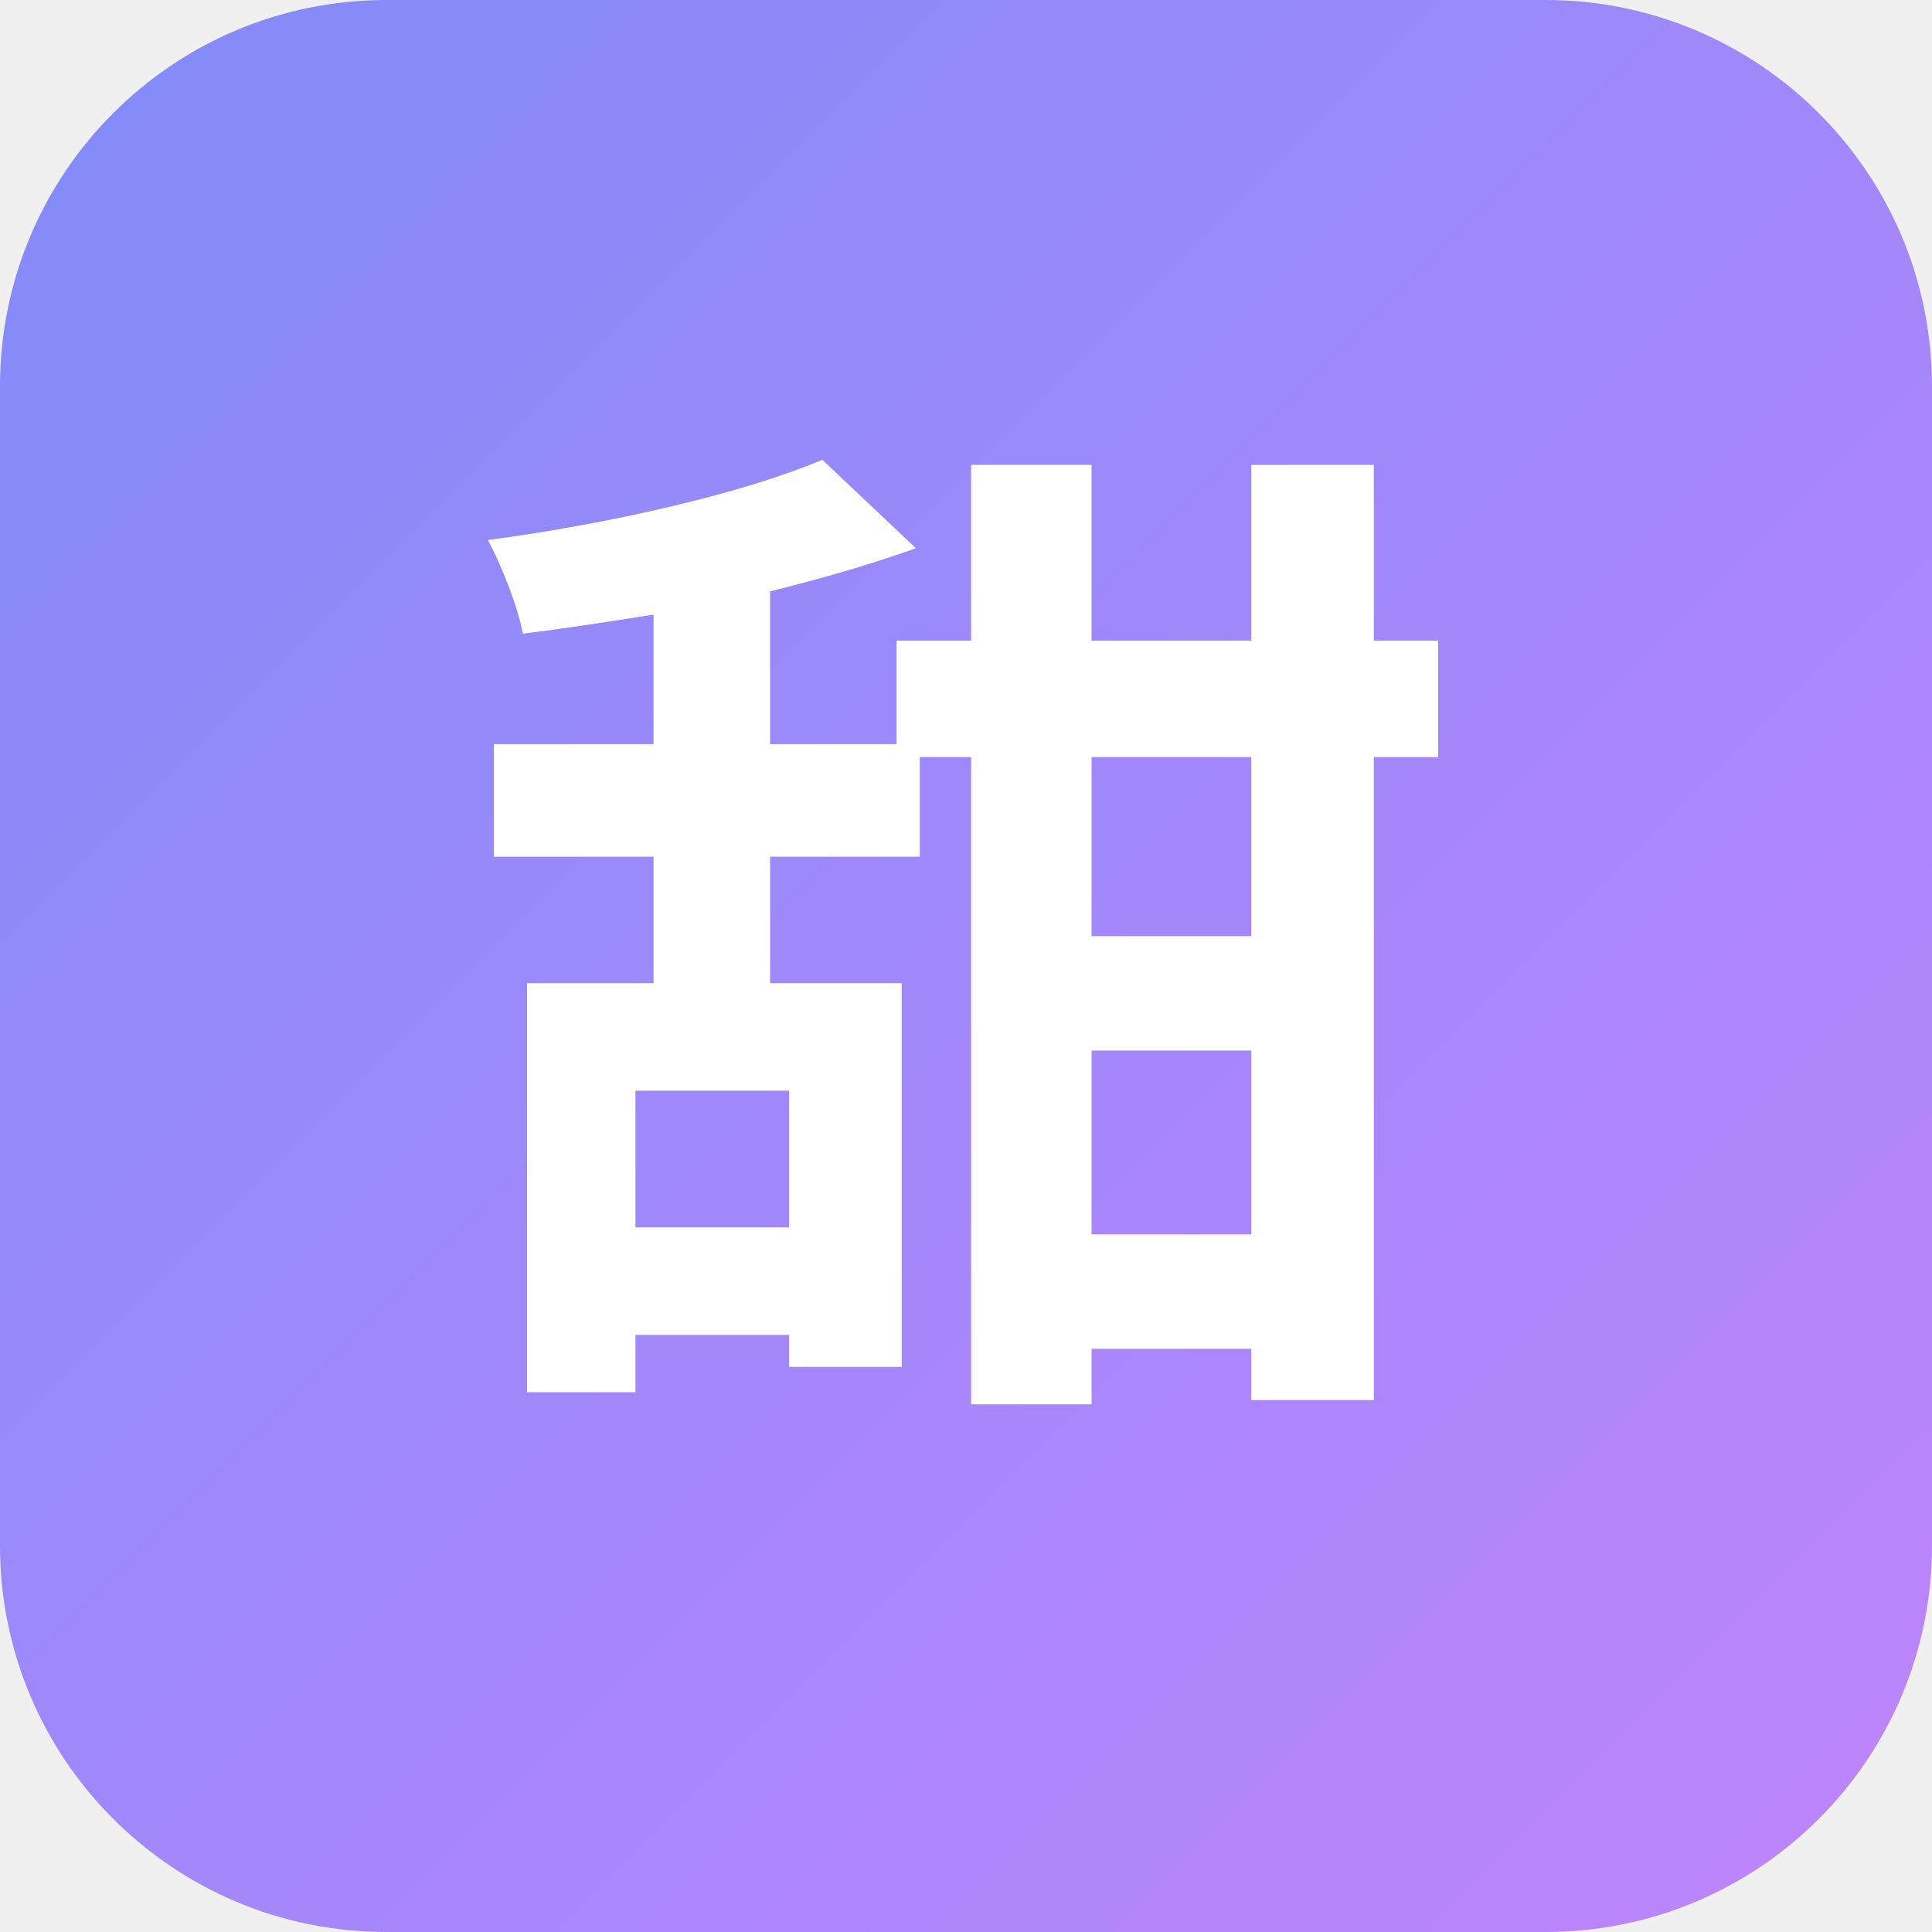
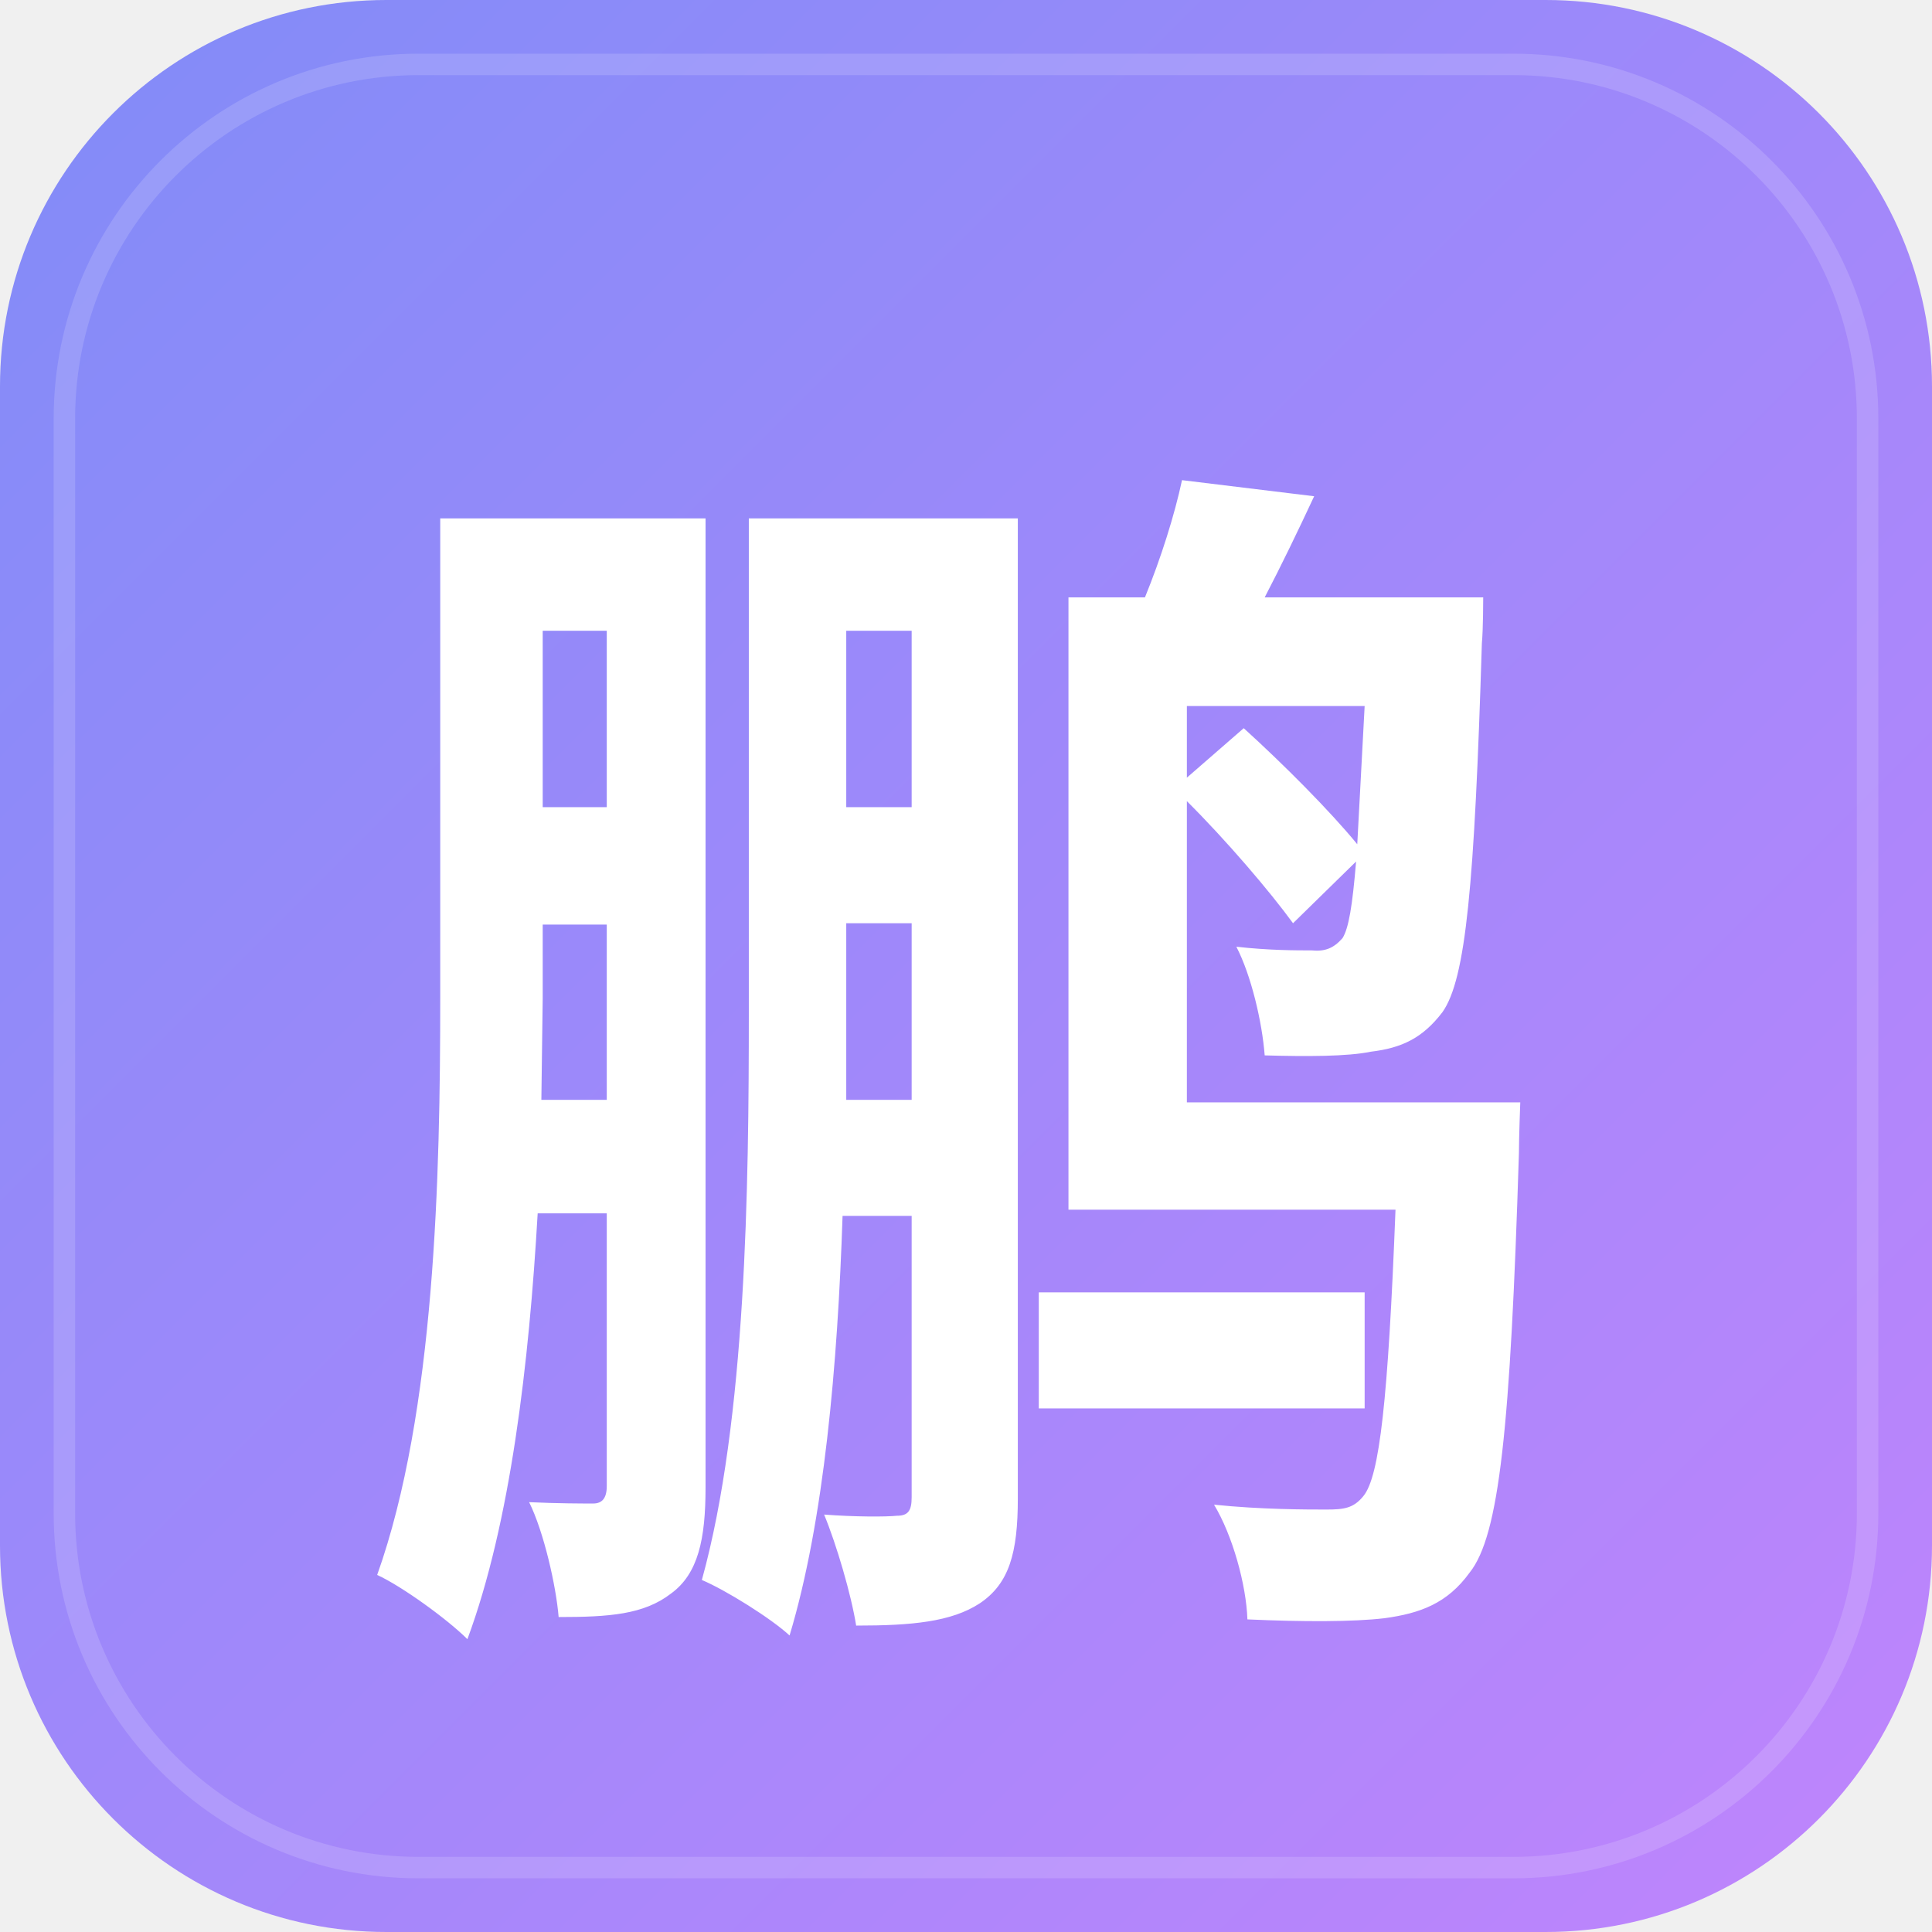
- <svg xmlns="http://www.w3.org/2000/svg" viewBox="0 0 100 100">
+ <svg xmlns="http://www.w3.org/2000/svg" width="32" height="32" viewBox="0 0 180 180">
  <defs>
    <linearGradient id="bg" x1="0%" y1="0%" x2="100%" y2="100%">
-       <stop offset="0%" stop-color="#818cf8" />
-       <stop offset="100%" stop-color="#c084fc" />
+       <stop offset="0%" style="stop-color:#818cf8" />
+       <stop offset="100%" style="stop-color:#c084fc" />
    </linearGradient>
  </defs>
-   <rect width="100" height="100" rx="20" fill="url(#bg)" />
-   <text x="50" y="68" text-anchor="middle" fill="#fff" font-size="52" font-weight="800" font-family="sans-serif">甜</text>
+   <rect width="180" height="180" rx="36" fill="url(#bg)" />
+   <text x="90" y="92" font-family="PingFang SC, PingFang TC, STHeiti, Hiragino Sans GB, sans-serif" font-size="115" font-weight="bold" fill="white" text-anchor="middle" dominant-baseline="central">鹏</text>
+   <rect x="6" y="6" width="168" height="168" rx="33" fill="none" stroke="white" stroke-opacity="0.15" stroke-width="2" />
</svg>
